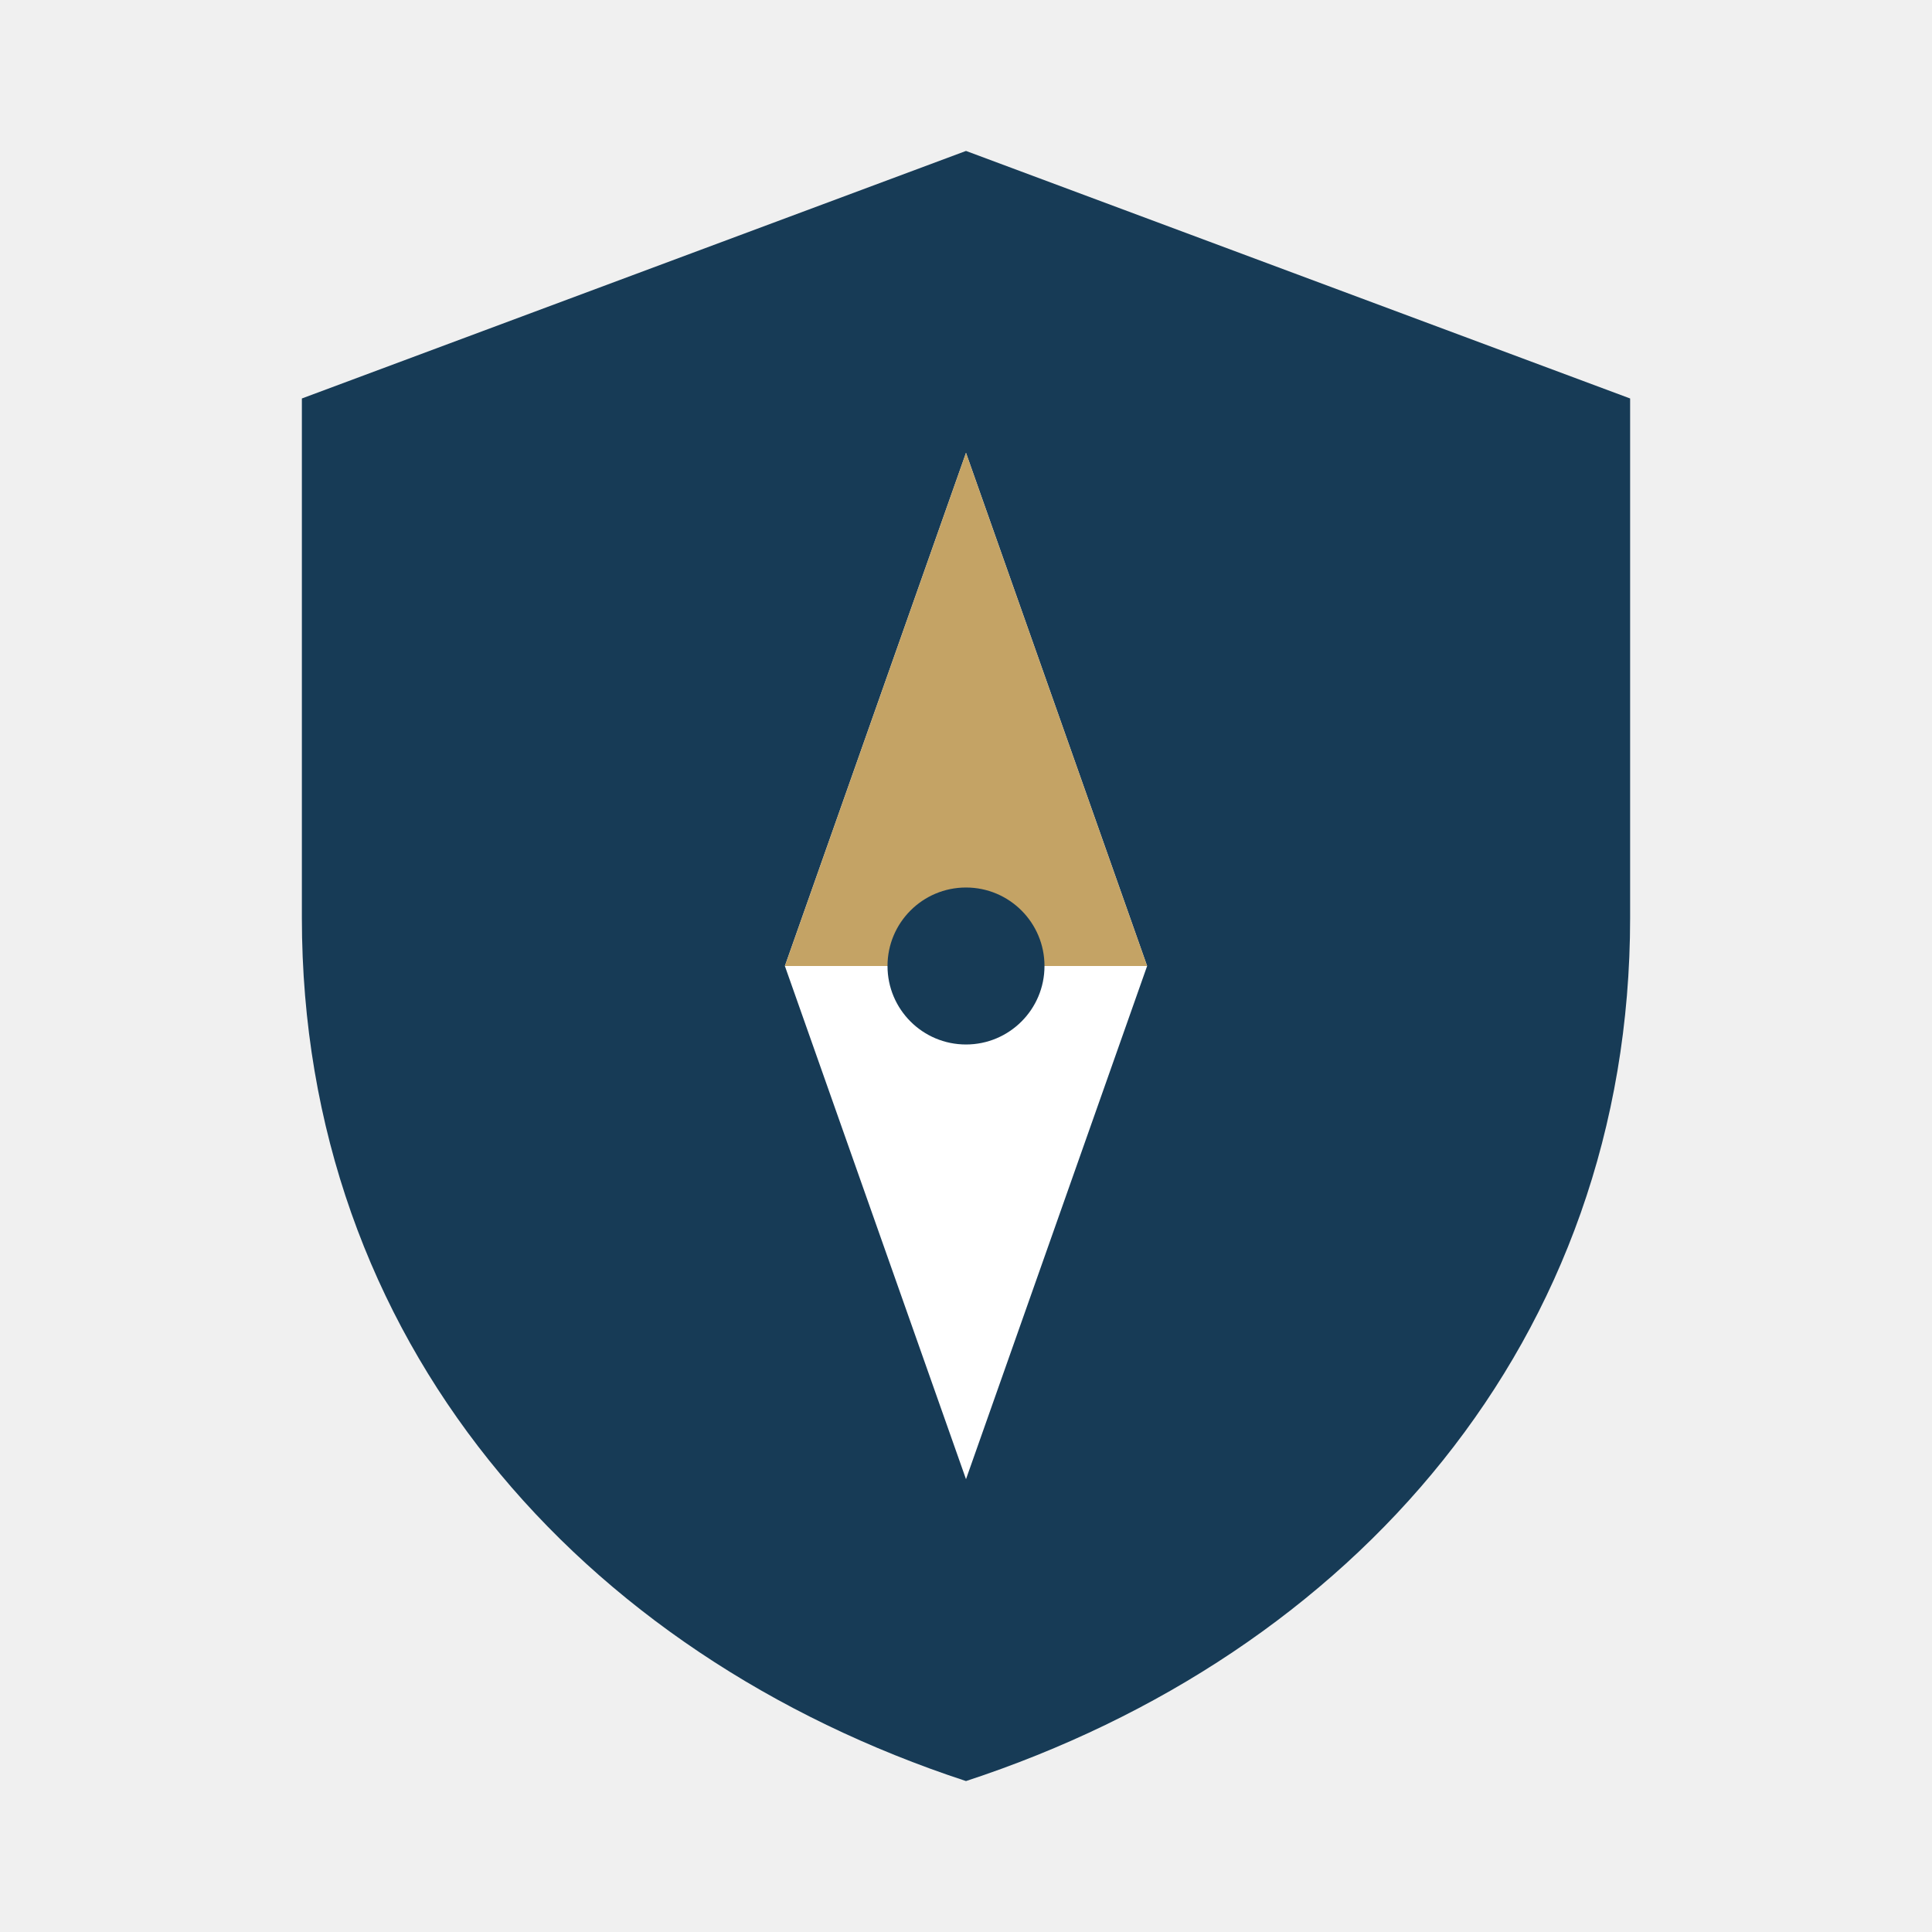
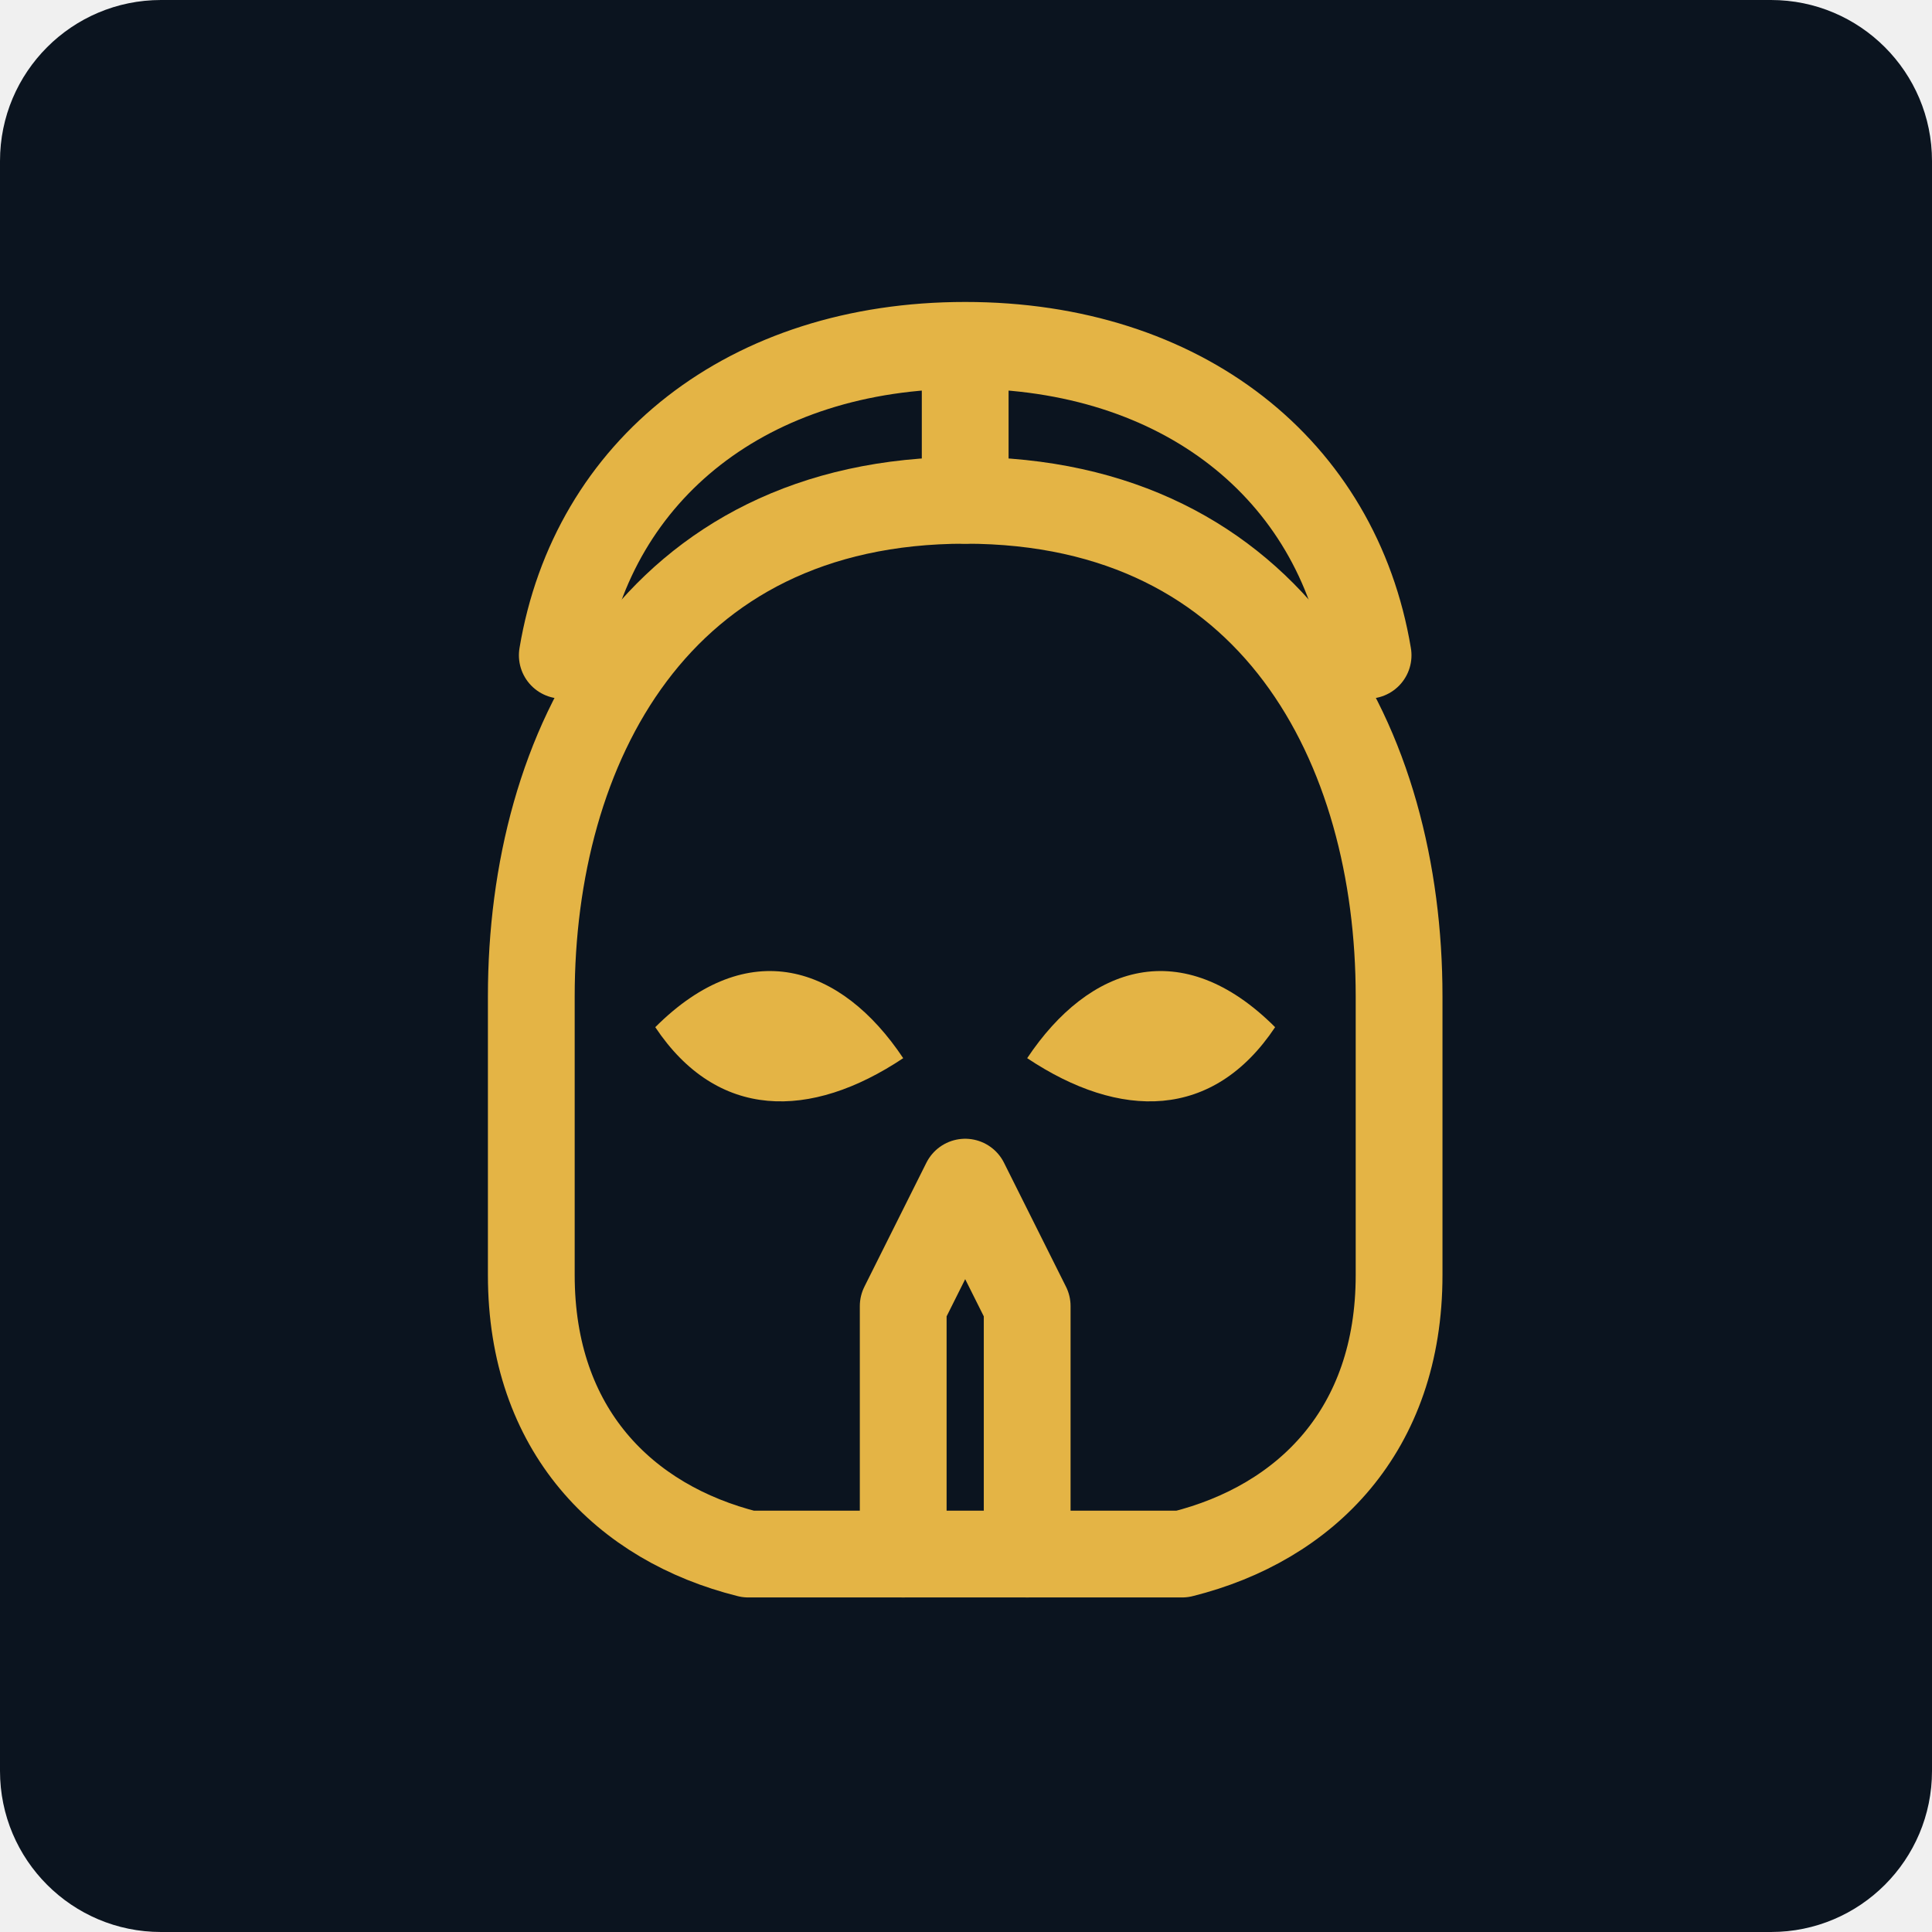
- <svg xmlns="http://www.w3.org/2000/svg" viewBox="0 0 32 32">
-   <path d="M16 2.5 27 6.6v8.6c0 7-4.6 12.2-11 14.3C9.6 27.4 5 22.2 5 15.2V6.6z" fill="#173b56" />
-   <path d="M16 7.5 19 16l-3 8.5-3-8.5z" fill="#ffffff" />
-   <path d="M16 7.5 19 16h-6z" fill="#c4a365" />
-   <circle cx="16" cy="16" r="1.3" fill="#173b56" />
+ <svg xmlns="http://www.w3.org/2000/svg" viewBox="0 0 48 48">
+   <rect width="48" height="48" rx="4" fill="#0b141f" />
+   <g transform="translate(5.5 5.5) scale(.77)" fill="none" stroke="#e4b445" stroke-width="2.8" stroke-linecap="round" stroke-linejoin="round">
+     <path d="M24 9C14 9 10 17 10 25v9c0 5 3 8 7 9h14c4-1 7-4 7-9v-9c0-8-4-16-14-16Z" />
+     <path d="M14 26c3-3 6-2 8 1-3 2-6 2-8-1Z" fill="#e4b445" stroke="none" />
+     <path d="M34 26c-3-3-6-2-8 1 3 2 6 2 8-1Z" fill="#e4b445" stroke="none" />
+     <path d="M24 31l-2 4v8M24 31l2 4v8" />
+     <path d="M11 14c1-6 6-10 13-10s12 4 13 10M24 4v5" />
+   </g>
</svg>
